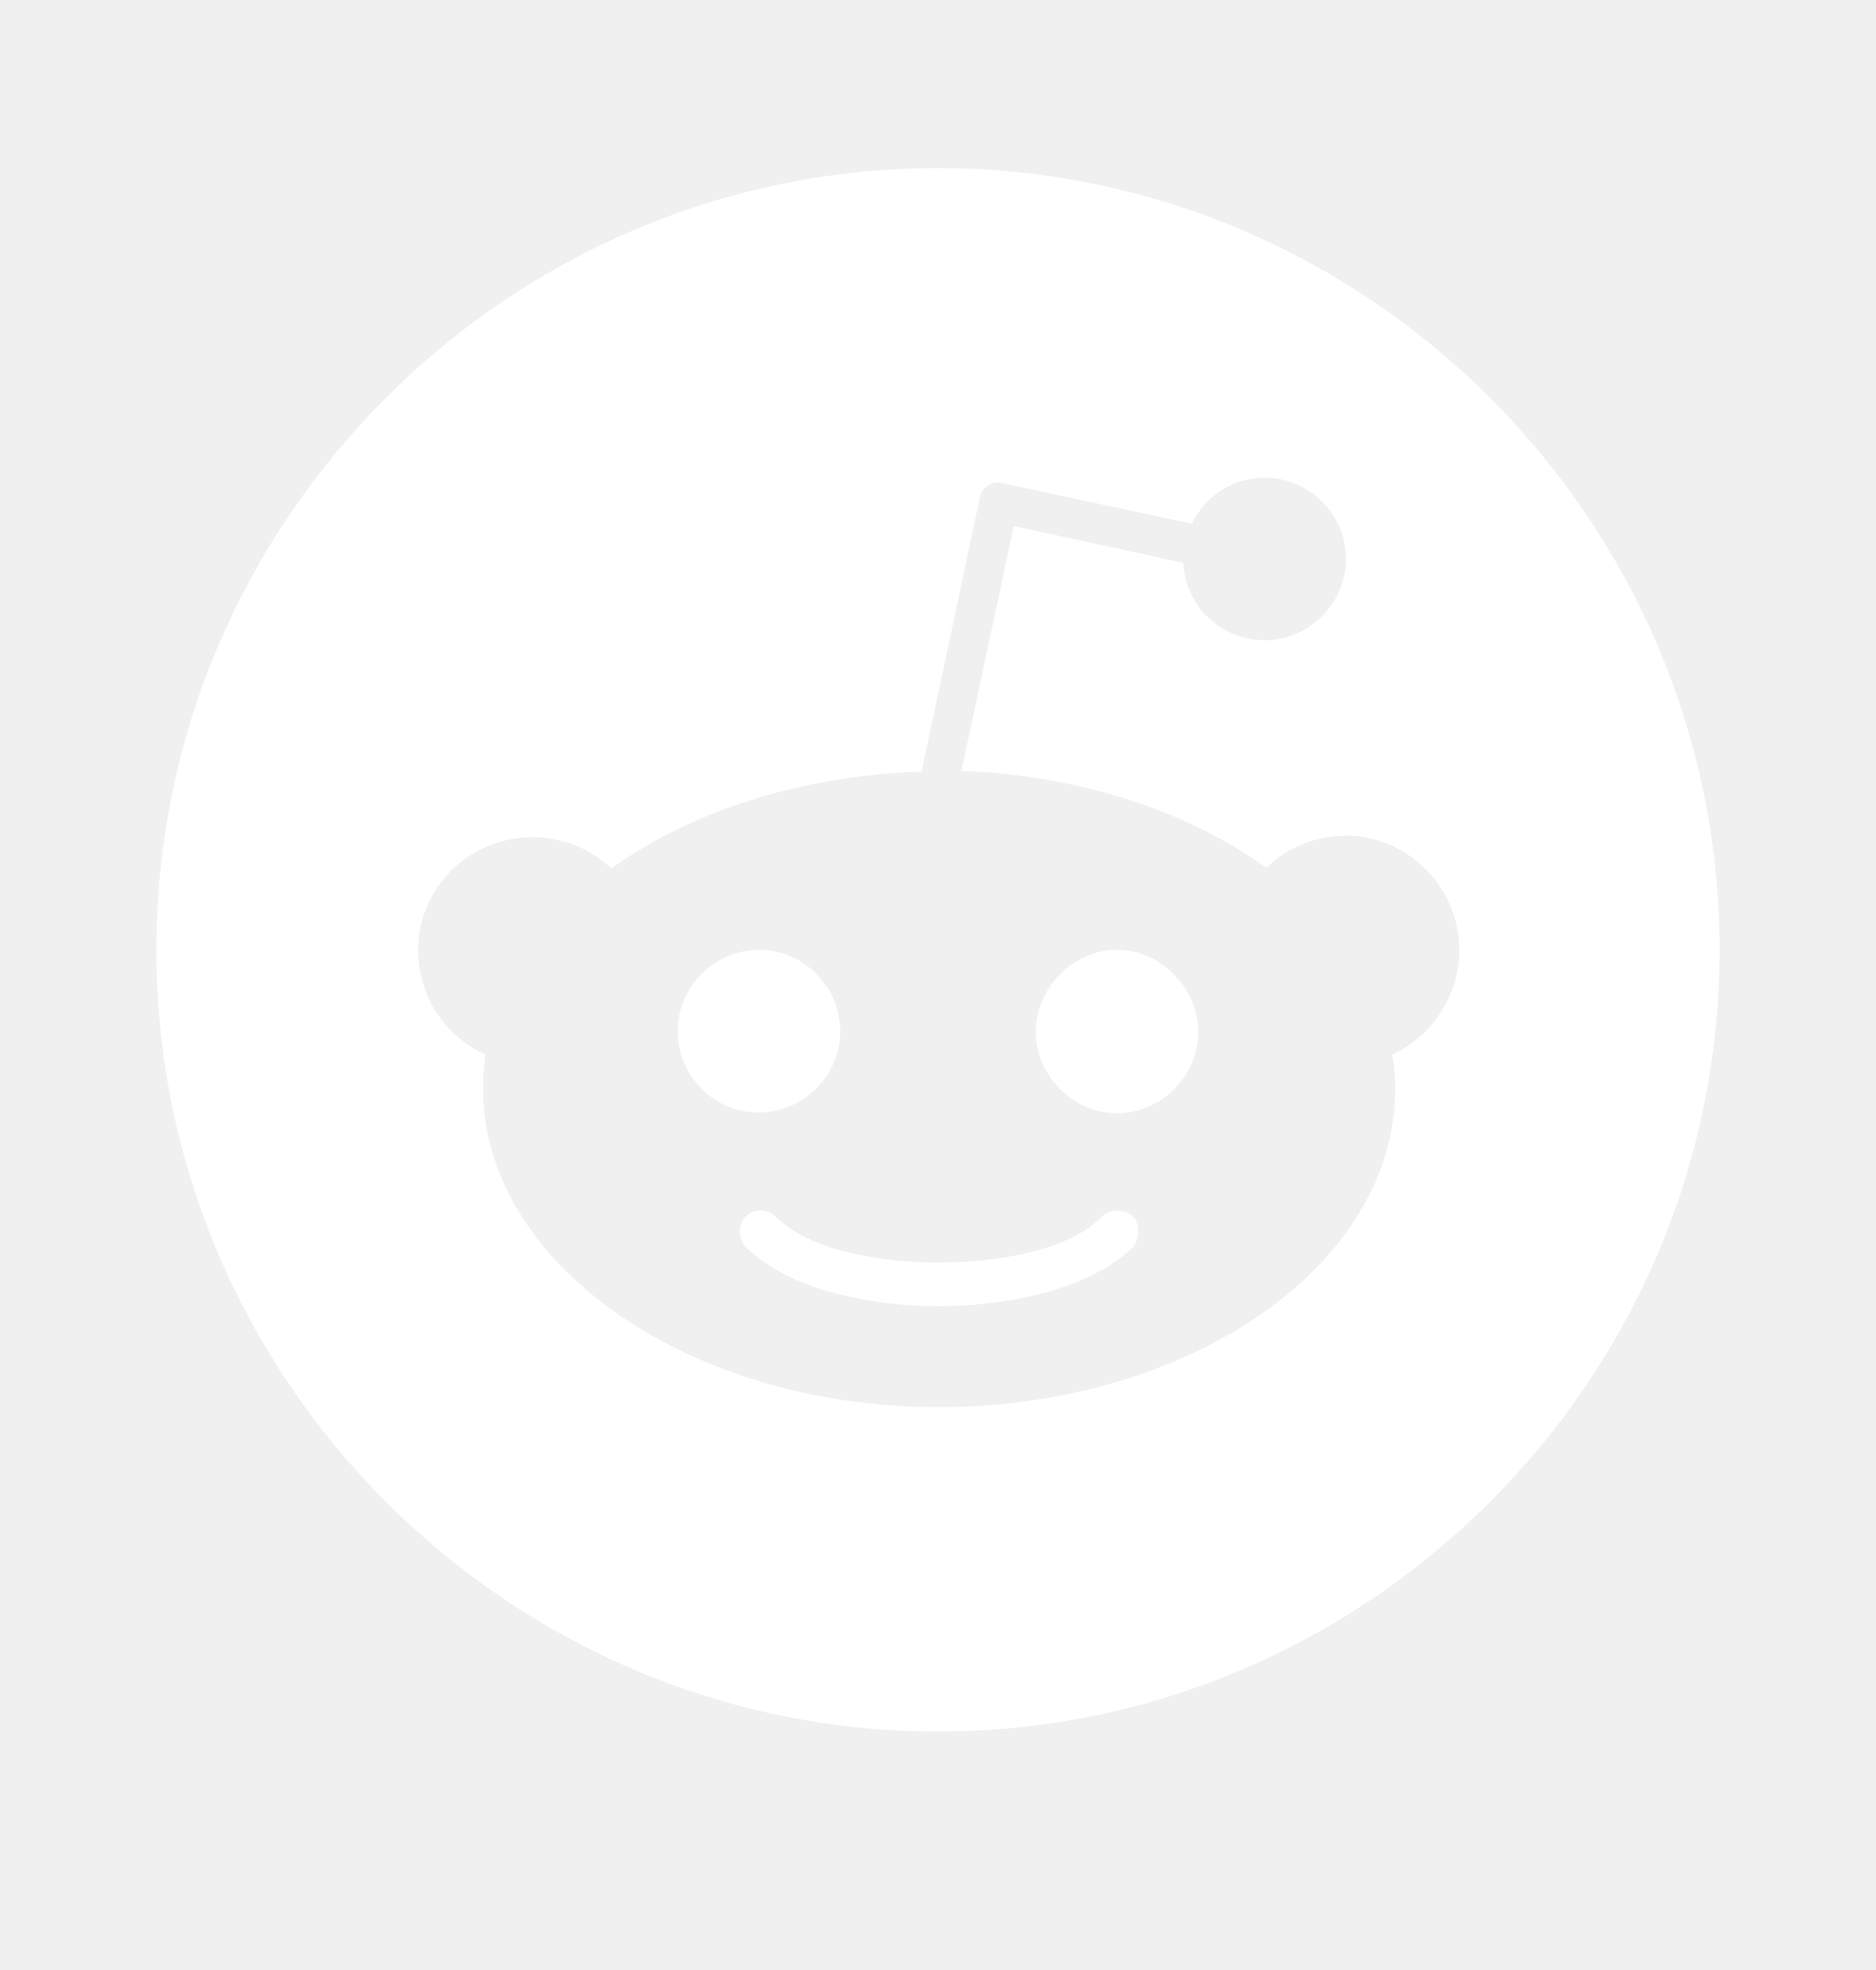
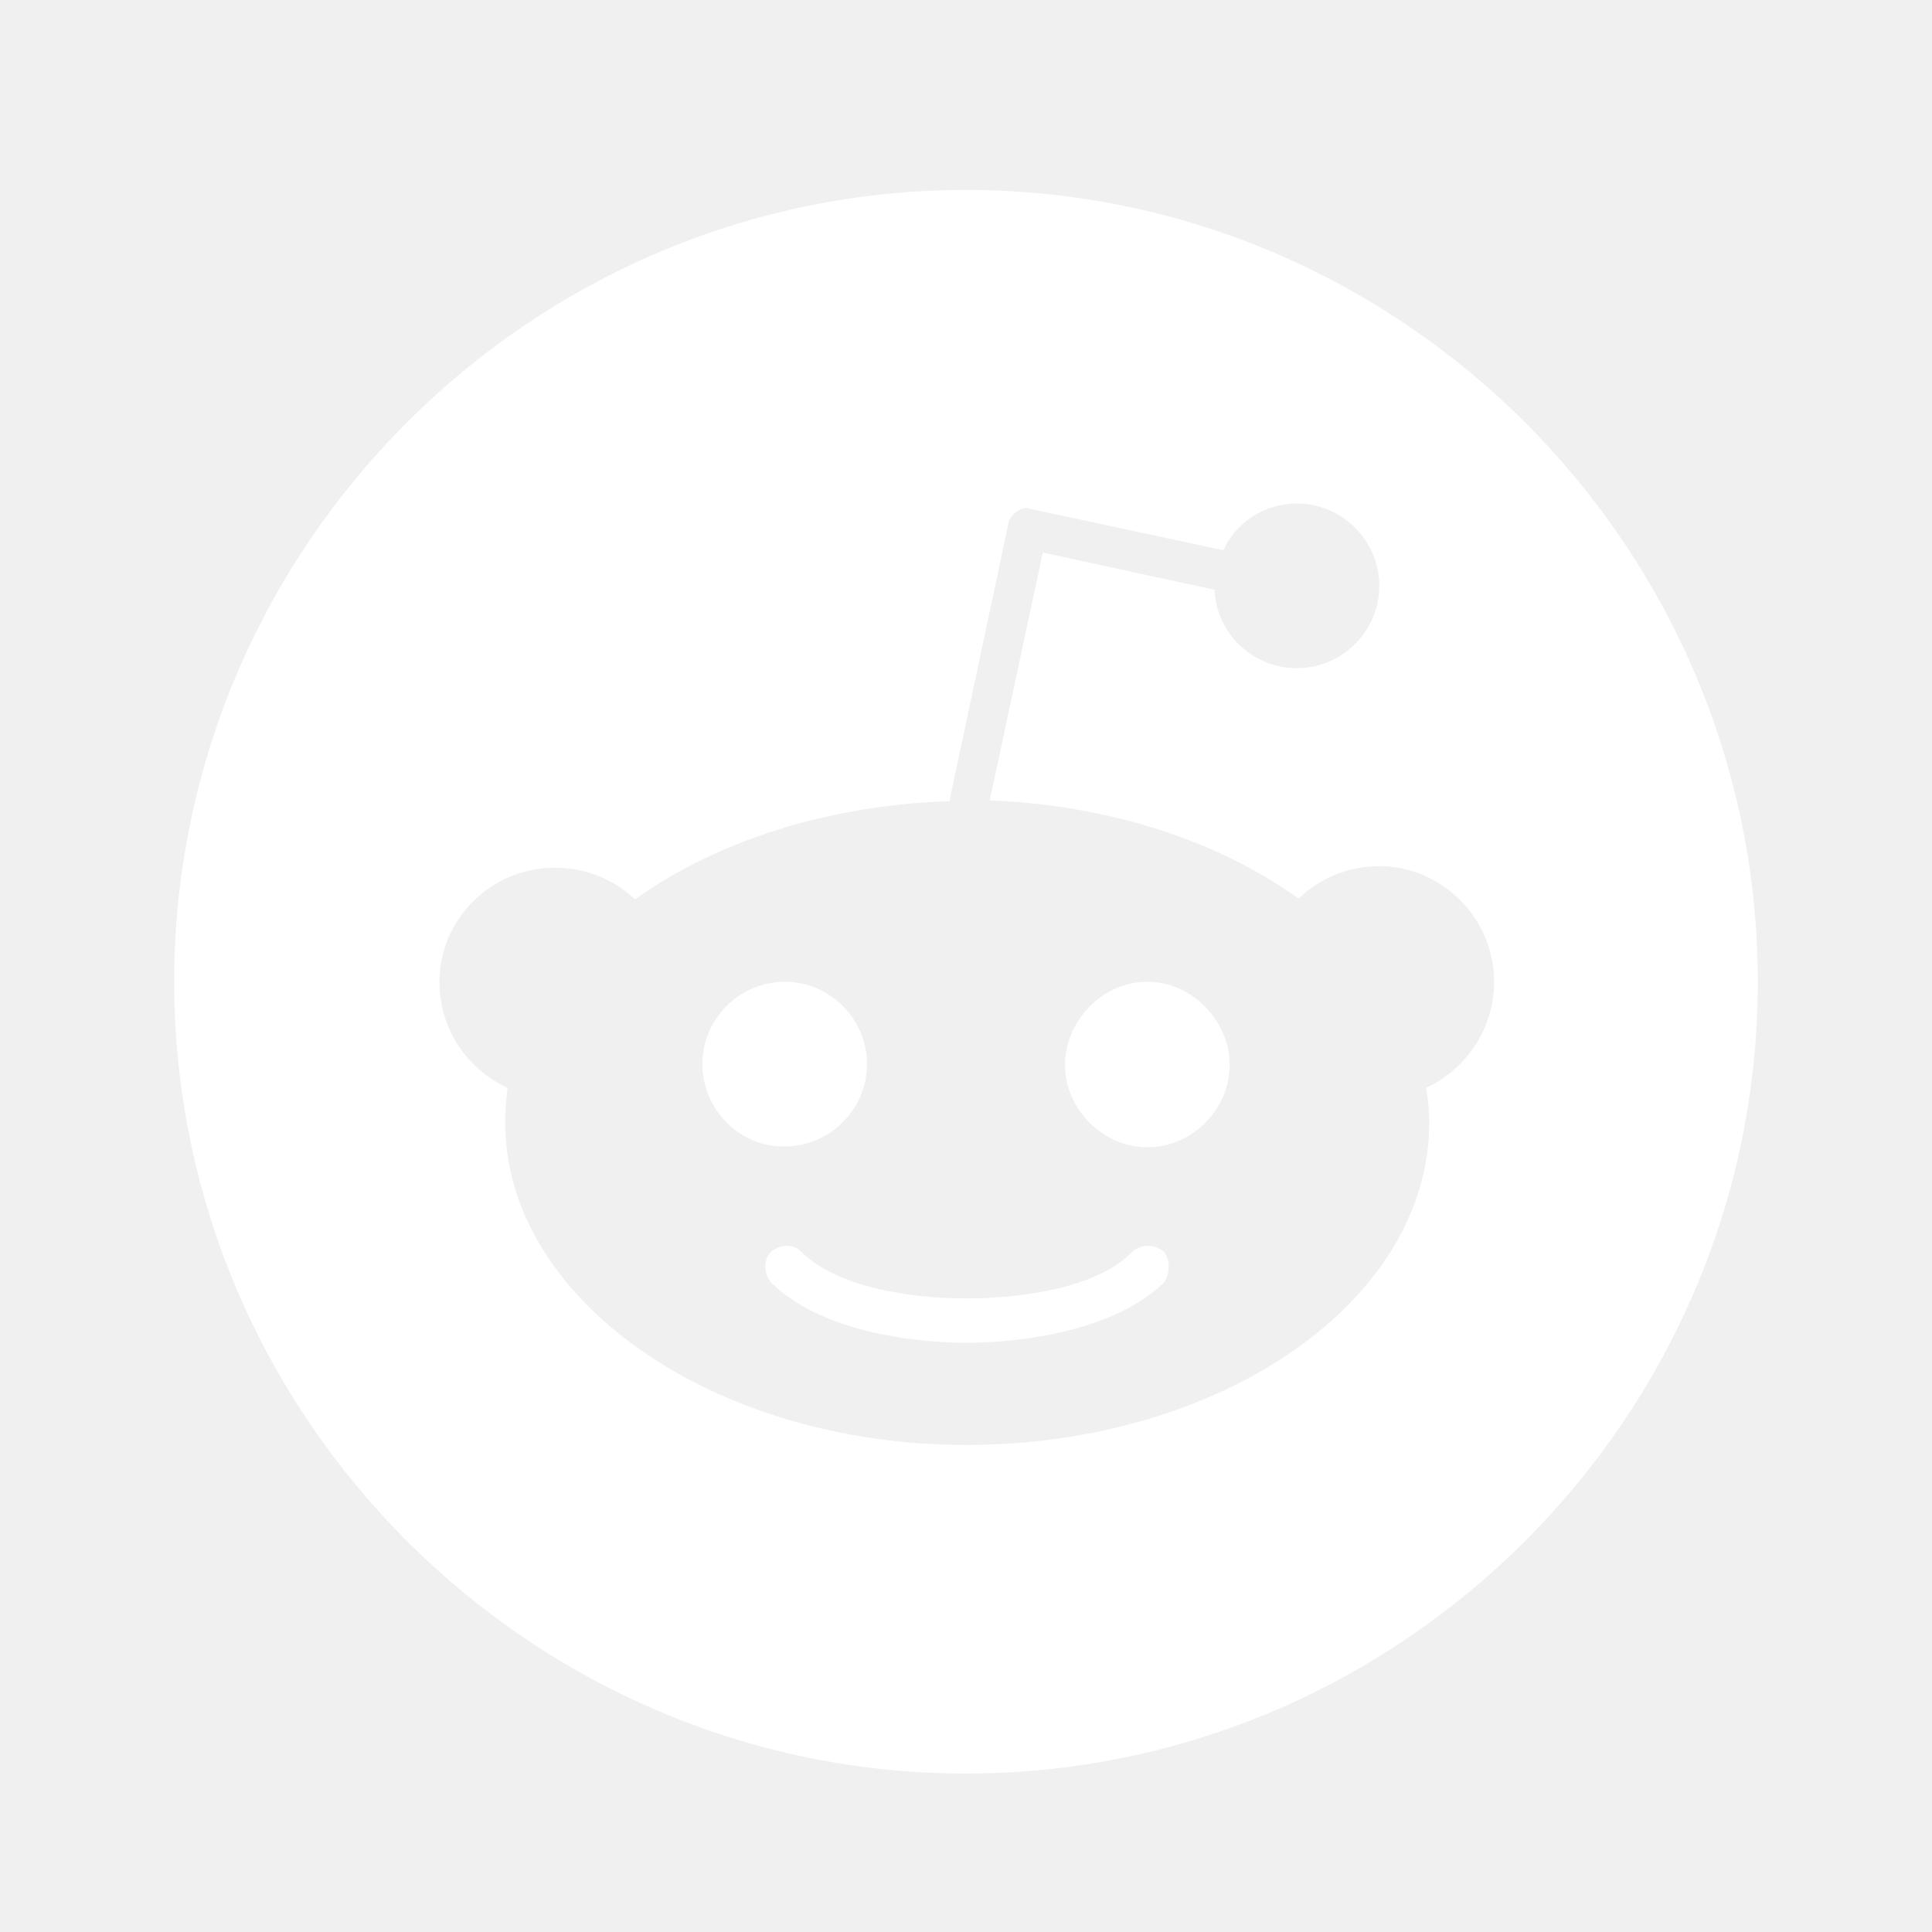
- <svg xmlns="http://www.w3.org/2000/svg" width="20" height="21" viewBox="0 0 20 21" fill="none">
-   <path d="M12.083 12.967C12.15 13.042 12.15 13.2 12.083 13.292C11.475 13.875 10.342 13.925 10 13.925C9.675 13.925 8.542 13.875 7.95 13.292C7.867 13.2 7.867 13.042 7.95 12.967C8.042 12.883 8.183 12.883 8.267 12.967C8.65 13.35 9.442 13.458 10 13.458C10.575 13.458 11.383 13.35 11.75 12.967C11.842 12.883 11.983 12.883 12.083 12.967ZM8.958 10.992C8.958 10.517 8.567 10.125 8.092 10.125C7.617 10.125 7.225 10.517 7.225 10.992C7.225 11.467 7.617 11.867 8.092 11.858C8.567 11.858 8.958 11.467 8.958 10.992ZM11.908 10.125C11.433 10.125 11.042 10.542 11.042 11C11.042 11.458 11.433 11.867 11.908 11.867C12.383 11.867 12.775 11.467 12.775 11C12.775 10.542 12.383 10.125 11.908 10.125ZM18.333 10.125C18.333 14.708 14.583 18.458 10 18.458C5.417 18.458 1.667 14.708 1.667 10.125C1.667 5.542 5.417 1.792 10 1.792C14.583 1.792 18.333 5.542 18.333 10.125ZM15.558 10.125C15.558 9.45 15 8.908 14.35 8.908C14.017 8.908 13.717 9.042 13.5 9.25C12.667 8.65 11.525 8.267 10.25 8.217L10.808 5.608L12.617 6C12.633 6.458 13.017 6.825 13.483 6.825C13.958 6.825 14.35 6.433 14.35 5.958C14.35 5.483 13.958 5.092 13.483 5.092C13.142 5.092 12.842 5.292 12.708 5.583L10.683 5.15C10.625 5.125 10.567 5.15 10.525 5.183C10.475 5.217 10.45 5.267 10.442 5.325L9.825 8.225C8.533 8.267 7.367 8.65 6.517 9.258C6.3 9.05 6 8.925 5.675 8.925C5 8.925 4.458 9.467 4.458 10.125C4.458 10.633 4.758 11.05 5.175 11.242C5.158 11.375 5.15 11.475 5.15 11.608C5.15 13.458 7.325 15 10 15C12.692 15 14.875 13.483 14.875 11.608C14.875 11.492 14.867 11.375 14.842 11.242C15.258 11.05 15.558 10.625 15.558 10.125Z" fill="white" />
+ <svg xmlns="http://www.w3.org/2000/svg" width="61" height="61" viewBox="0 0 61 61" fill="none">
+   <path d="M36.75 39.522C36.95 39.747 36.95 40.222 36.75 40.497C34.925 42.247 31.525 42.397 30.5 42.397C29.525 42.397 26.125 42.247 24.35 40.497C24.1 40.222 24.1 39.747 24.35 39.522C24.625 39.272 25.05 39.272 25.3 39.522C26.45 40.672 28.825 40.997 30.5 40.997C32.225 40.997 34.65 40.672 35.75 39.522C36.025 39.272 36.45 39.272 36.75 39.522ZM27.375 33.597C27.375 32.172 26.2 30.997 24.775 30.997C23.35 30.997 22.175 32.172 22.175 33.597C22.175 35.022 23.35 36.222 24.775 36.197C26.2 36.197 27.375 35.022 27.375 33.597ZM36.225 30.997C34.8 30.997 33.625 32.247 33.625 33.622C33.625 34.997 34.8 36.222 36.225 36.222C37.65 36.222 38.825 35.022 38.825 33.622C38.825 32.247 37.65 30.997 36.225 30.997ZM55.5 30.997C55.5 44.747 44.25 55.997 30.5 55.997C16.75 55.997 5.5 44.747 5.5 30.997C5.5 17.247 16.75 5.997 30.5 5.997C44.25 5.997 55.5 17.247 55.5 30.997ZM47.175 30.997C47.175 28.972 45.5 27.347 43.55 27.347C42.55 27.347 41.65 27.747 41 28.372C38.5 26.572 35.075 25.422 31.25 25.272L32.925 17.447L38.35 18.622C38.4 19.997 39.55 21.097 40.95 21.097C42.375 21.097 43.55 19.922 43.55 18.497C43.55 17.072 42.375 15.897 40.95 15.897C39.925 15.897 39.025 16.497 38.625 17.372L32.55 16.072C32.375 15.997 32.2 16.072 32.075 16.172C31.925 16.272 31.85 16.422 31.825 16.597L29.975 25.297C26.1 25.422 22.6 26.572 20.05 28.397C19.4 27.772 18.5 27.397 17.525 27.397C15.5 27.397 13.875 29.022 13.875 30.997C13.875 32.522 14.775 33.772 16.025 34.347C15.975 34.747 15.95 35.047 15.95 35.447C15.95 40.997 22.475 45.622 30.5 45.622C38.575 45.622 45.125 41.072 45.125 35.447C45.125 35.097 45.1 34.747 45.025 34.347C46.275 33.772 47.175 32.497 47.175 30.997Z" fill="white" />
</svg>
